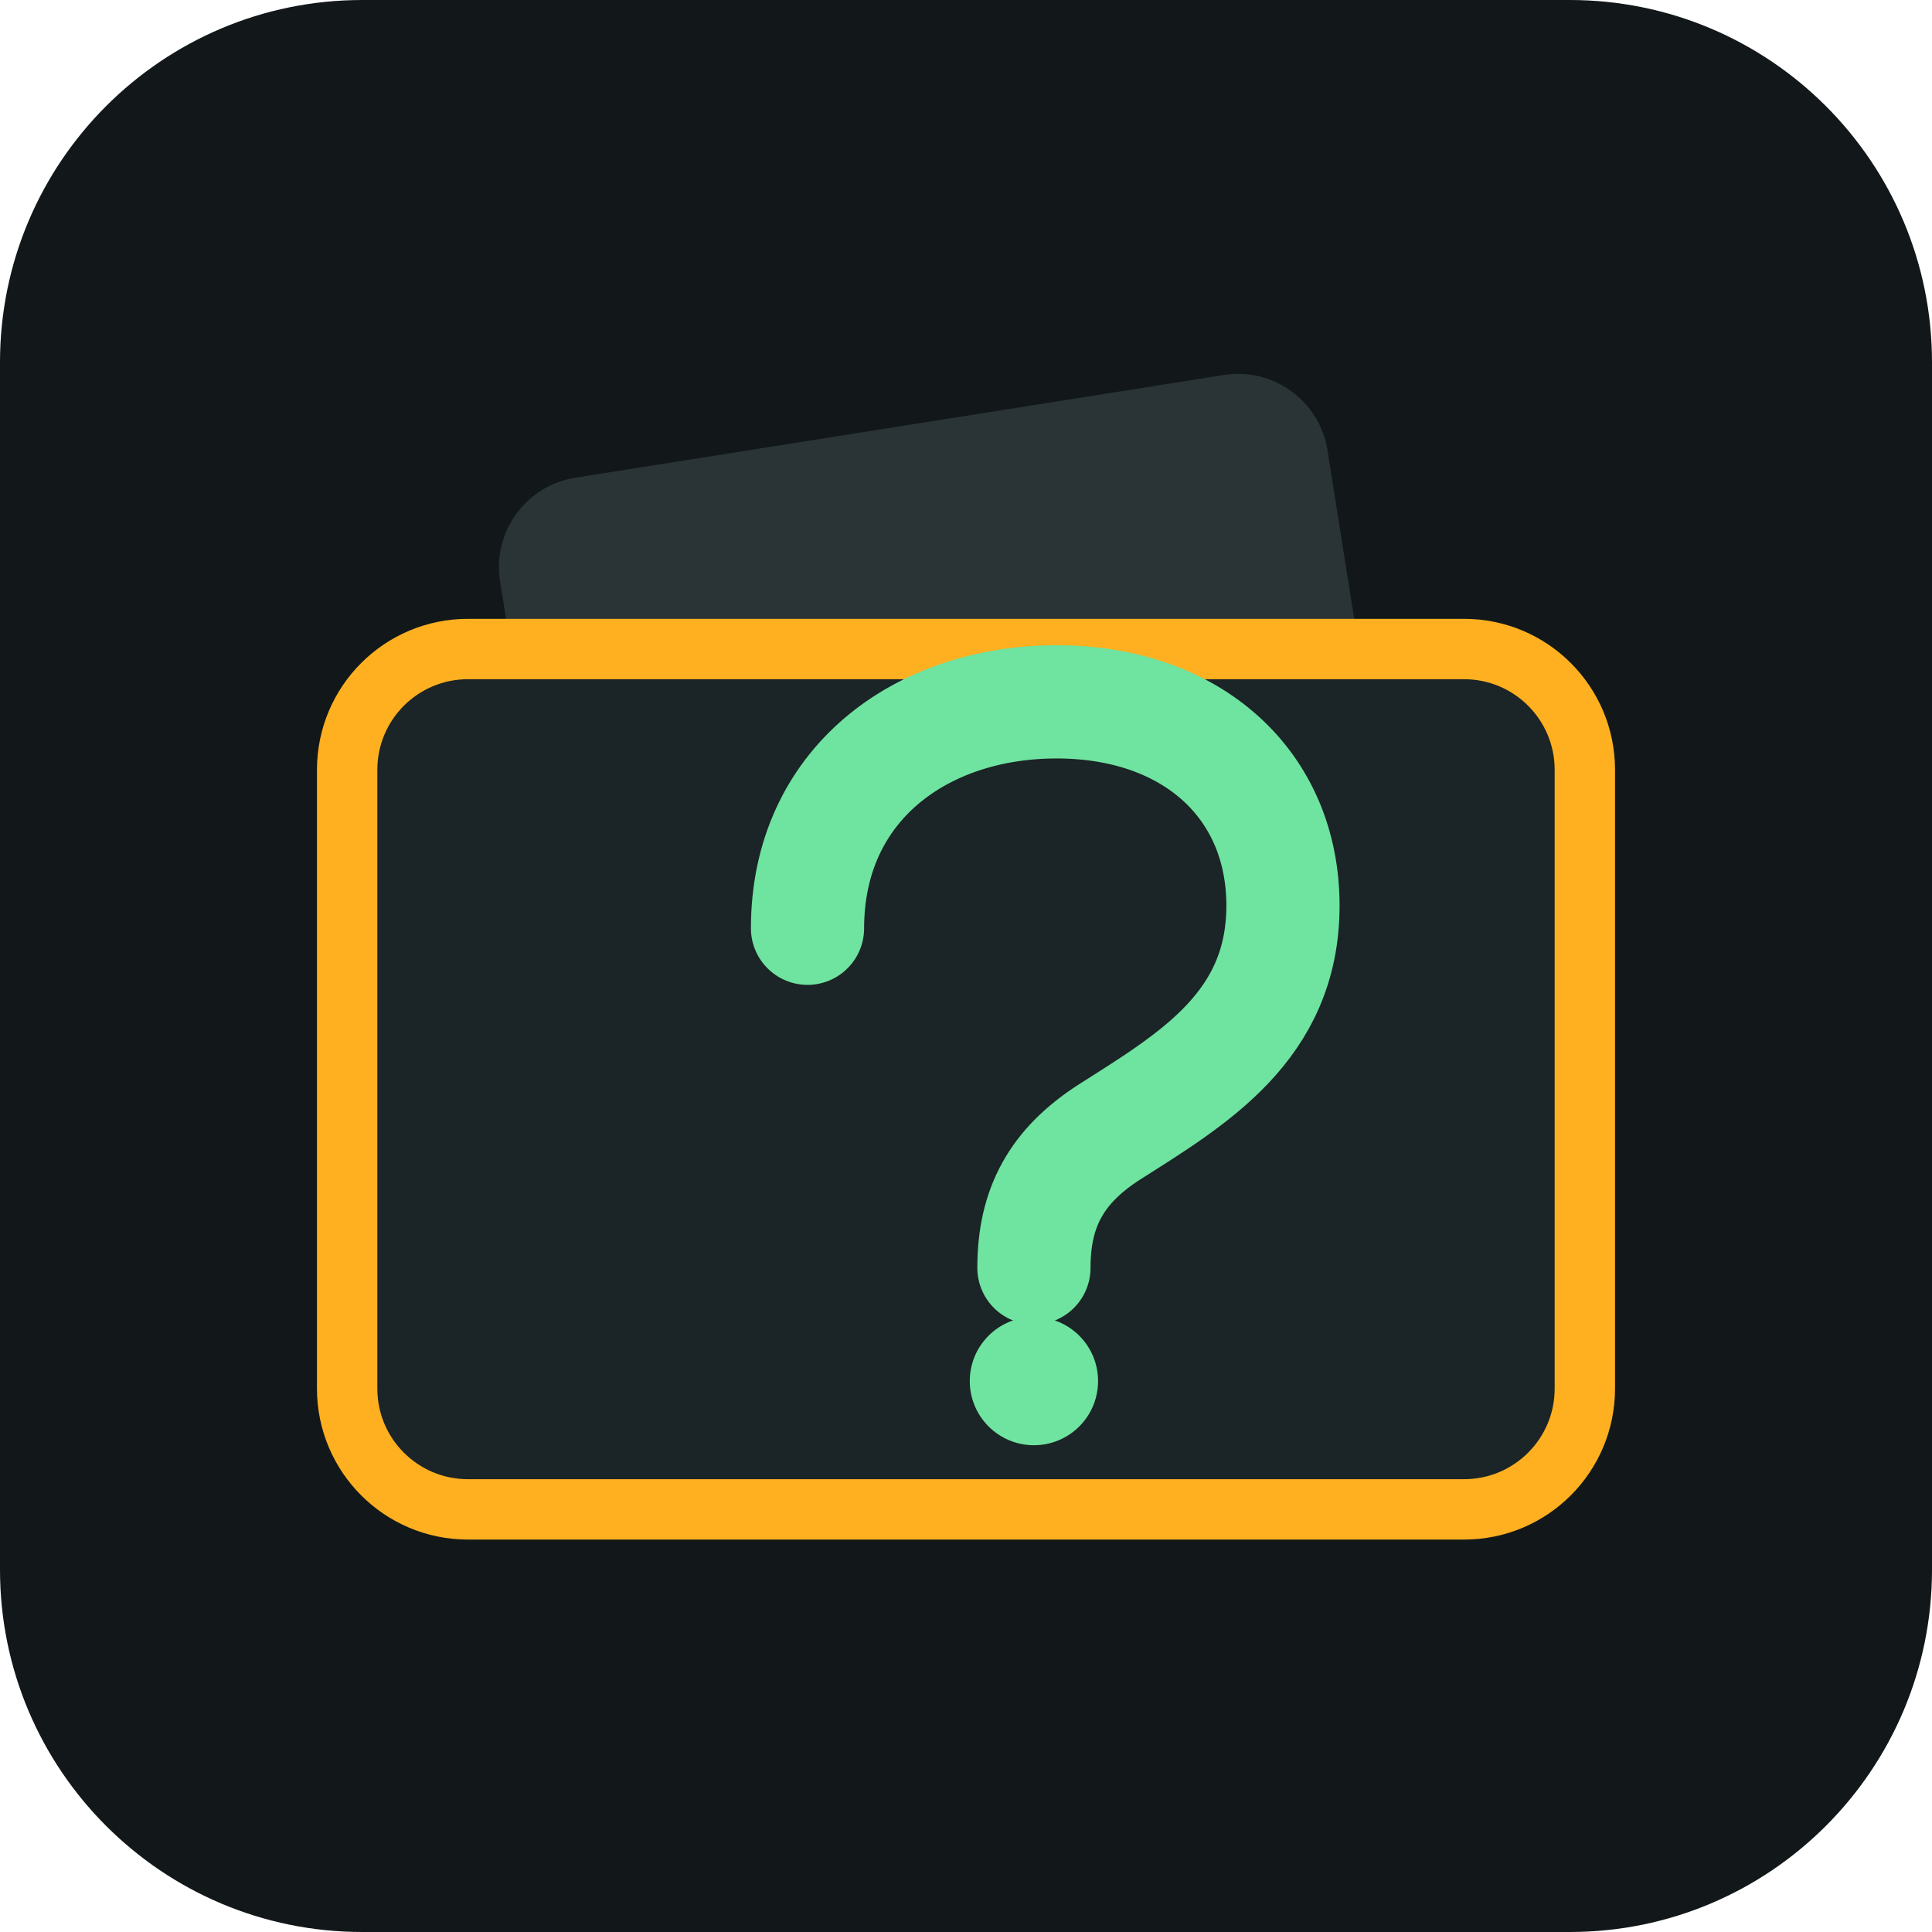
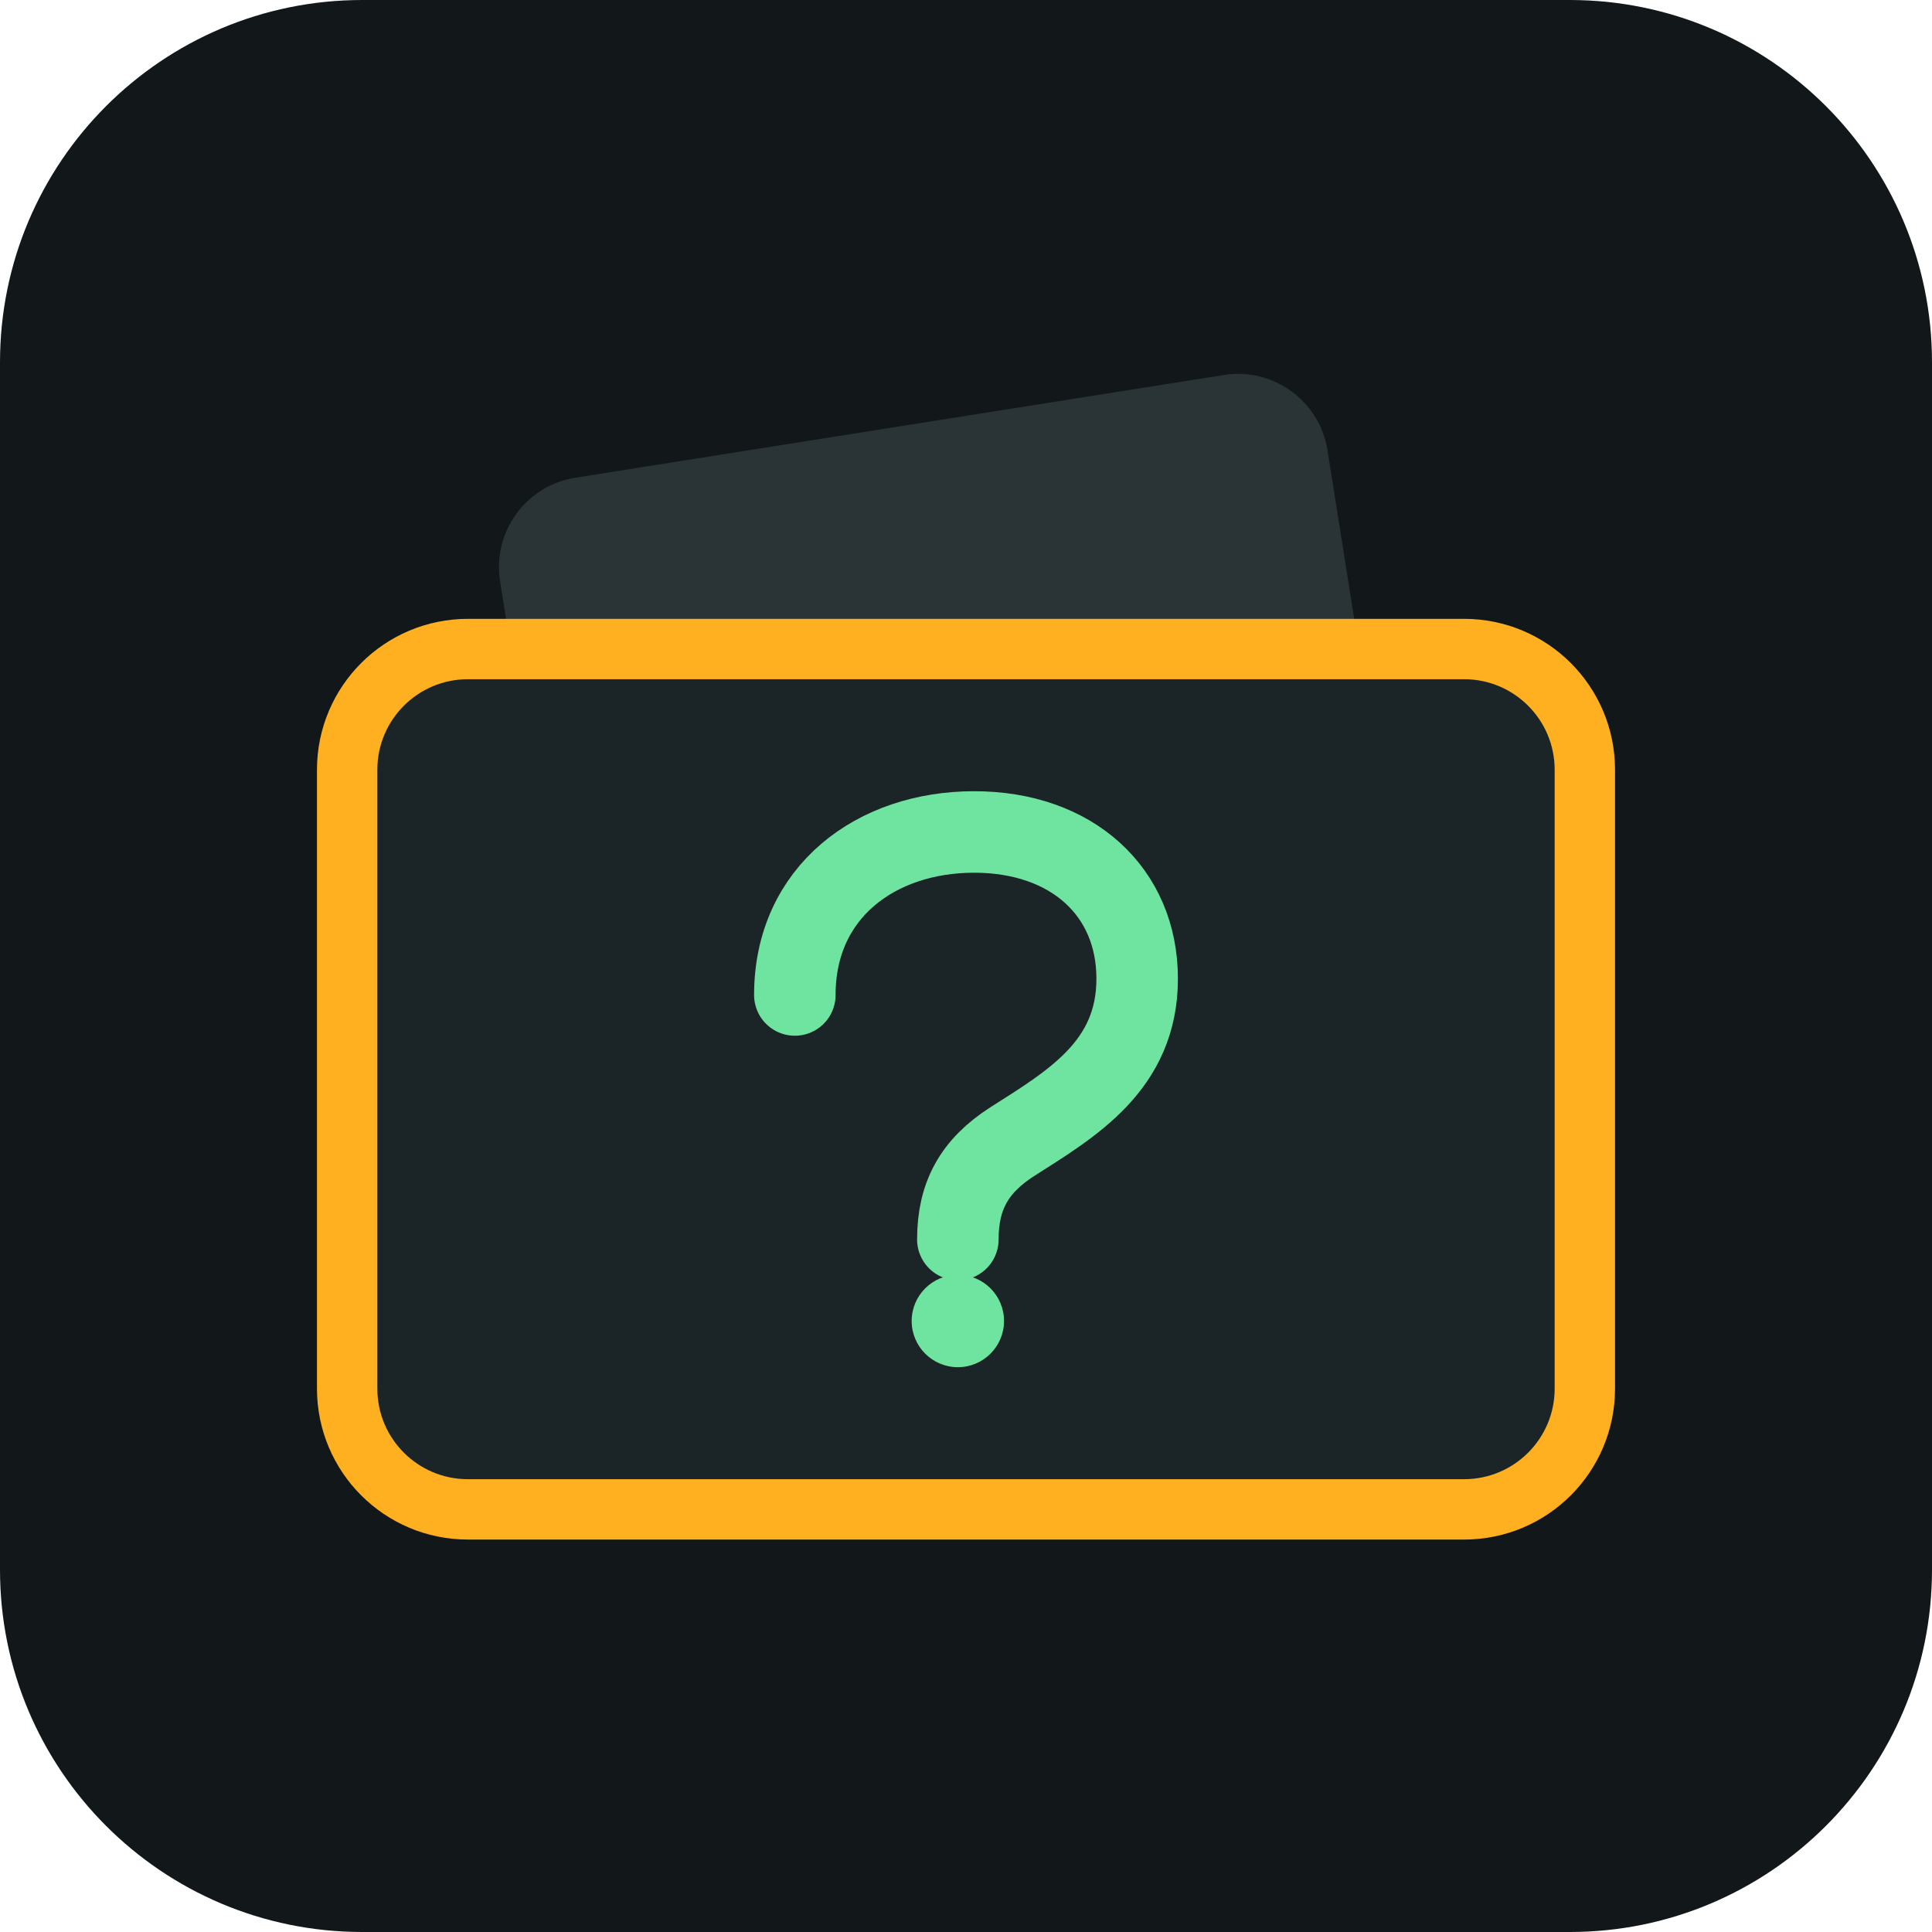
<svg xmlns="http://www.w3.org/2000/svg" viewBox="0 0 512 512">
  <rect width="512" height="512" rx="96" fill="#12181a" />
  <g transform="rotate(-9 256 256)">
    <rect x="150" y="112" width="222" height="168" rx="24" fill="#2a3436" />
  </g>
  <rect x="92" y="172" width="328" height="228" rx="32" fill="#1b2426" stroke="#ffb020" stroke-width="16" />
-   <path d="M214 246c0-38 30-60 66-60s60 22 60 54c0 32-24 46-46 60-14 9-20 20-20 36" fill="none" stroke="#6fe3a0" stroke-width="30" stroke-linecap="round" />
-   <circle cx="274" cy="366" r="17" fill="#6fe3a0" />
+   <g transform="translate(256,286) scale(0.72) translate(-277,-277)">
+     <path d="M214 246c0-38 30-60 66-60s60 22 60 54c0 32-24 46-46 60-14 9-20 20-20 36" fill="none" stroke="#6fe3a0" stroke-width="30" stroke-linecap="round" />
+     <circle cx="274" cy="366" r="17" fill="#6fe3a0" />
+   </g>
</svg>
